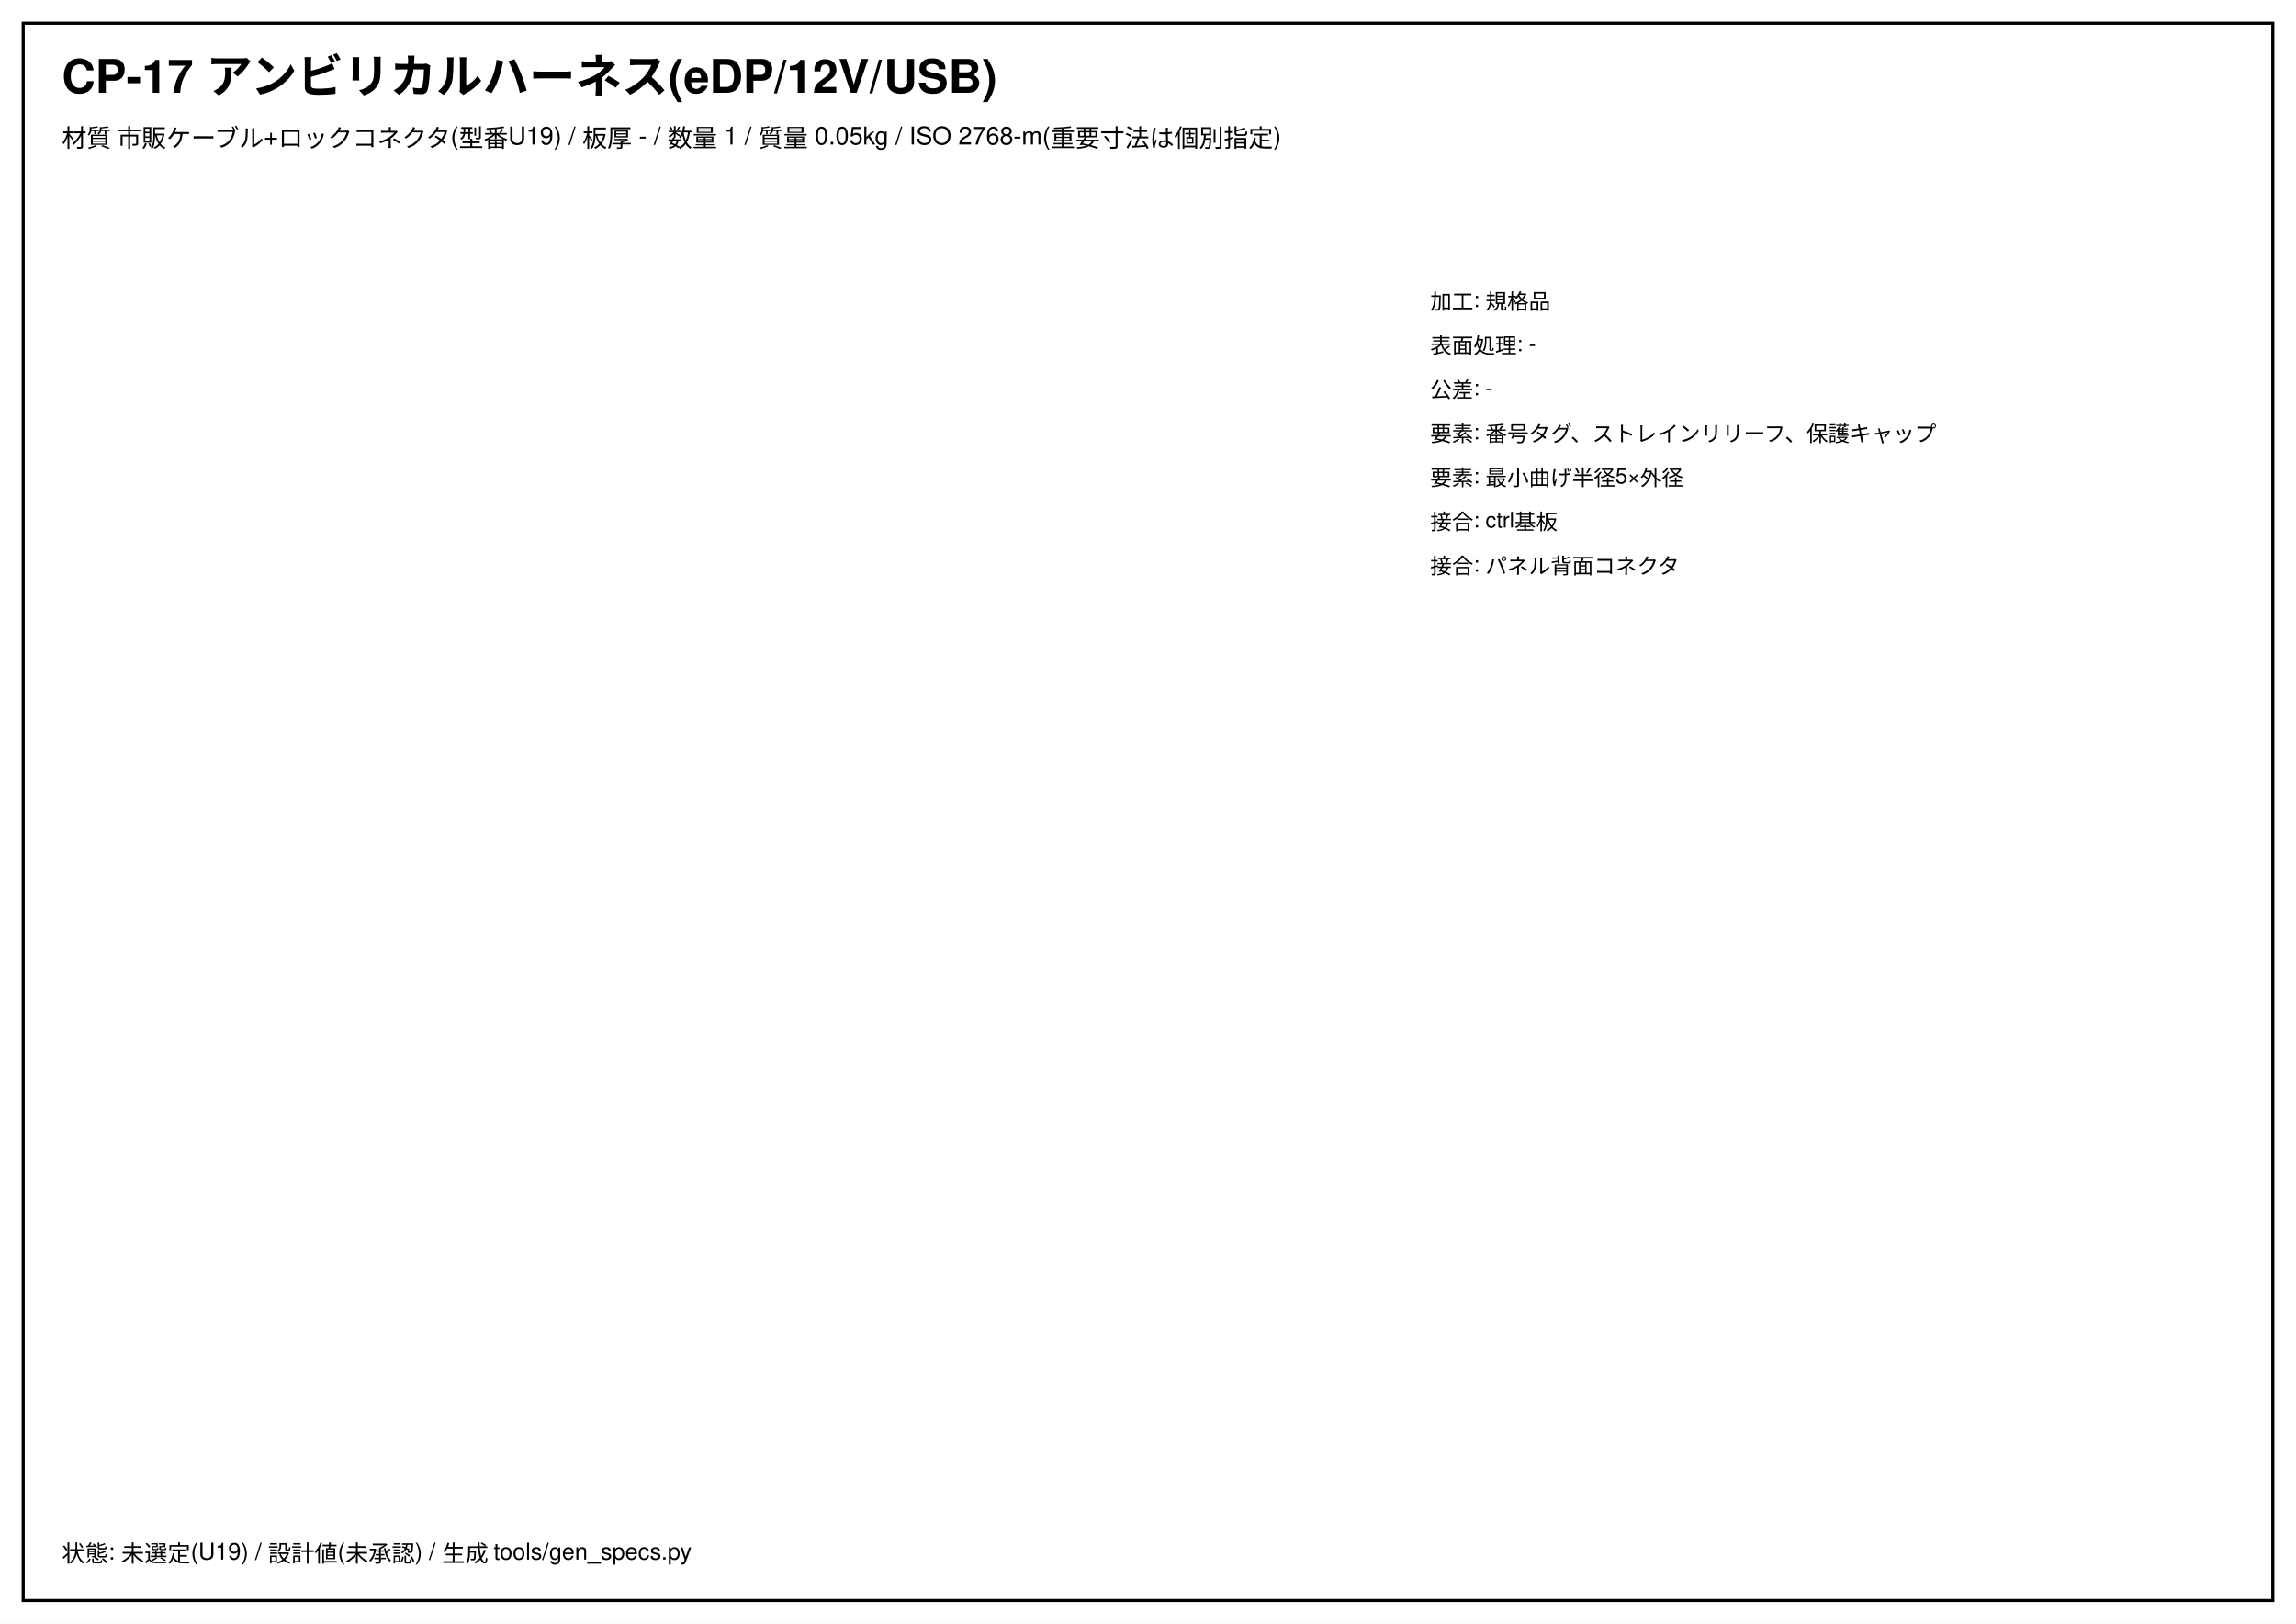
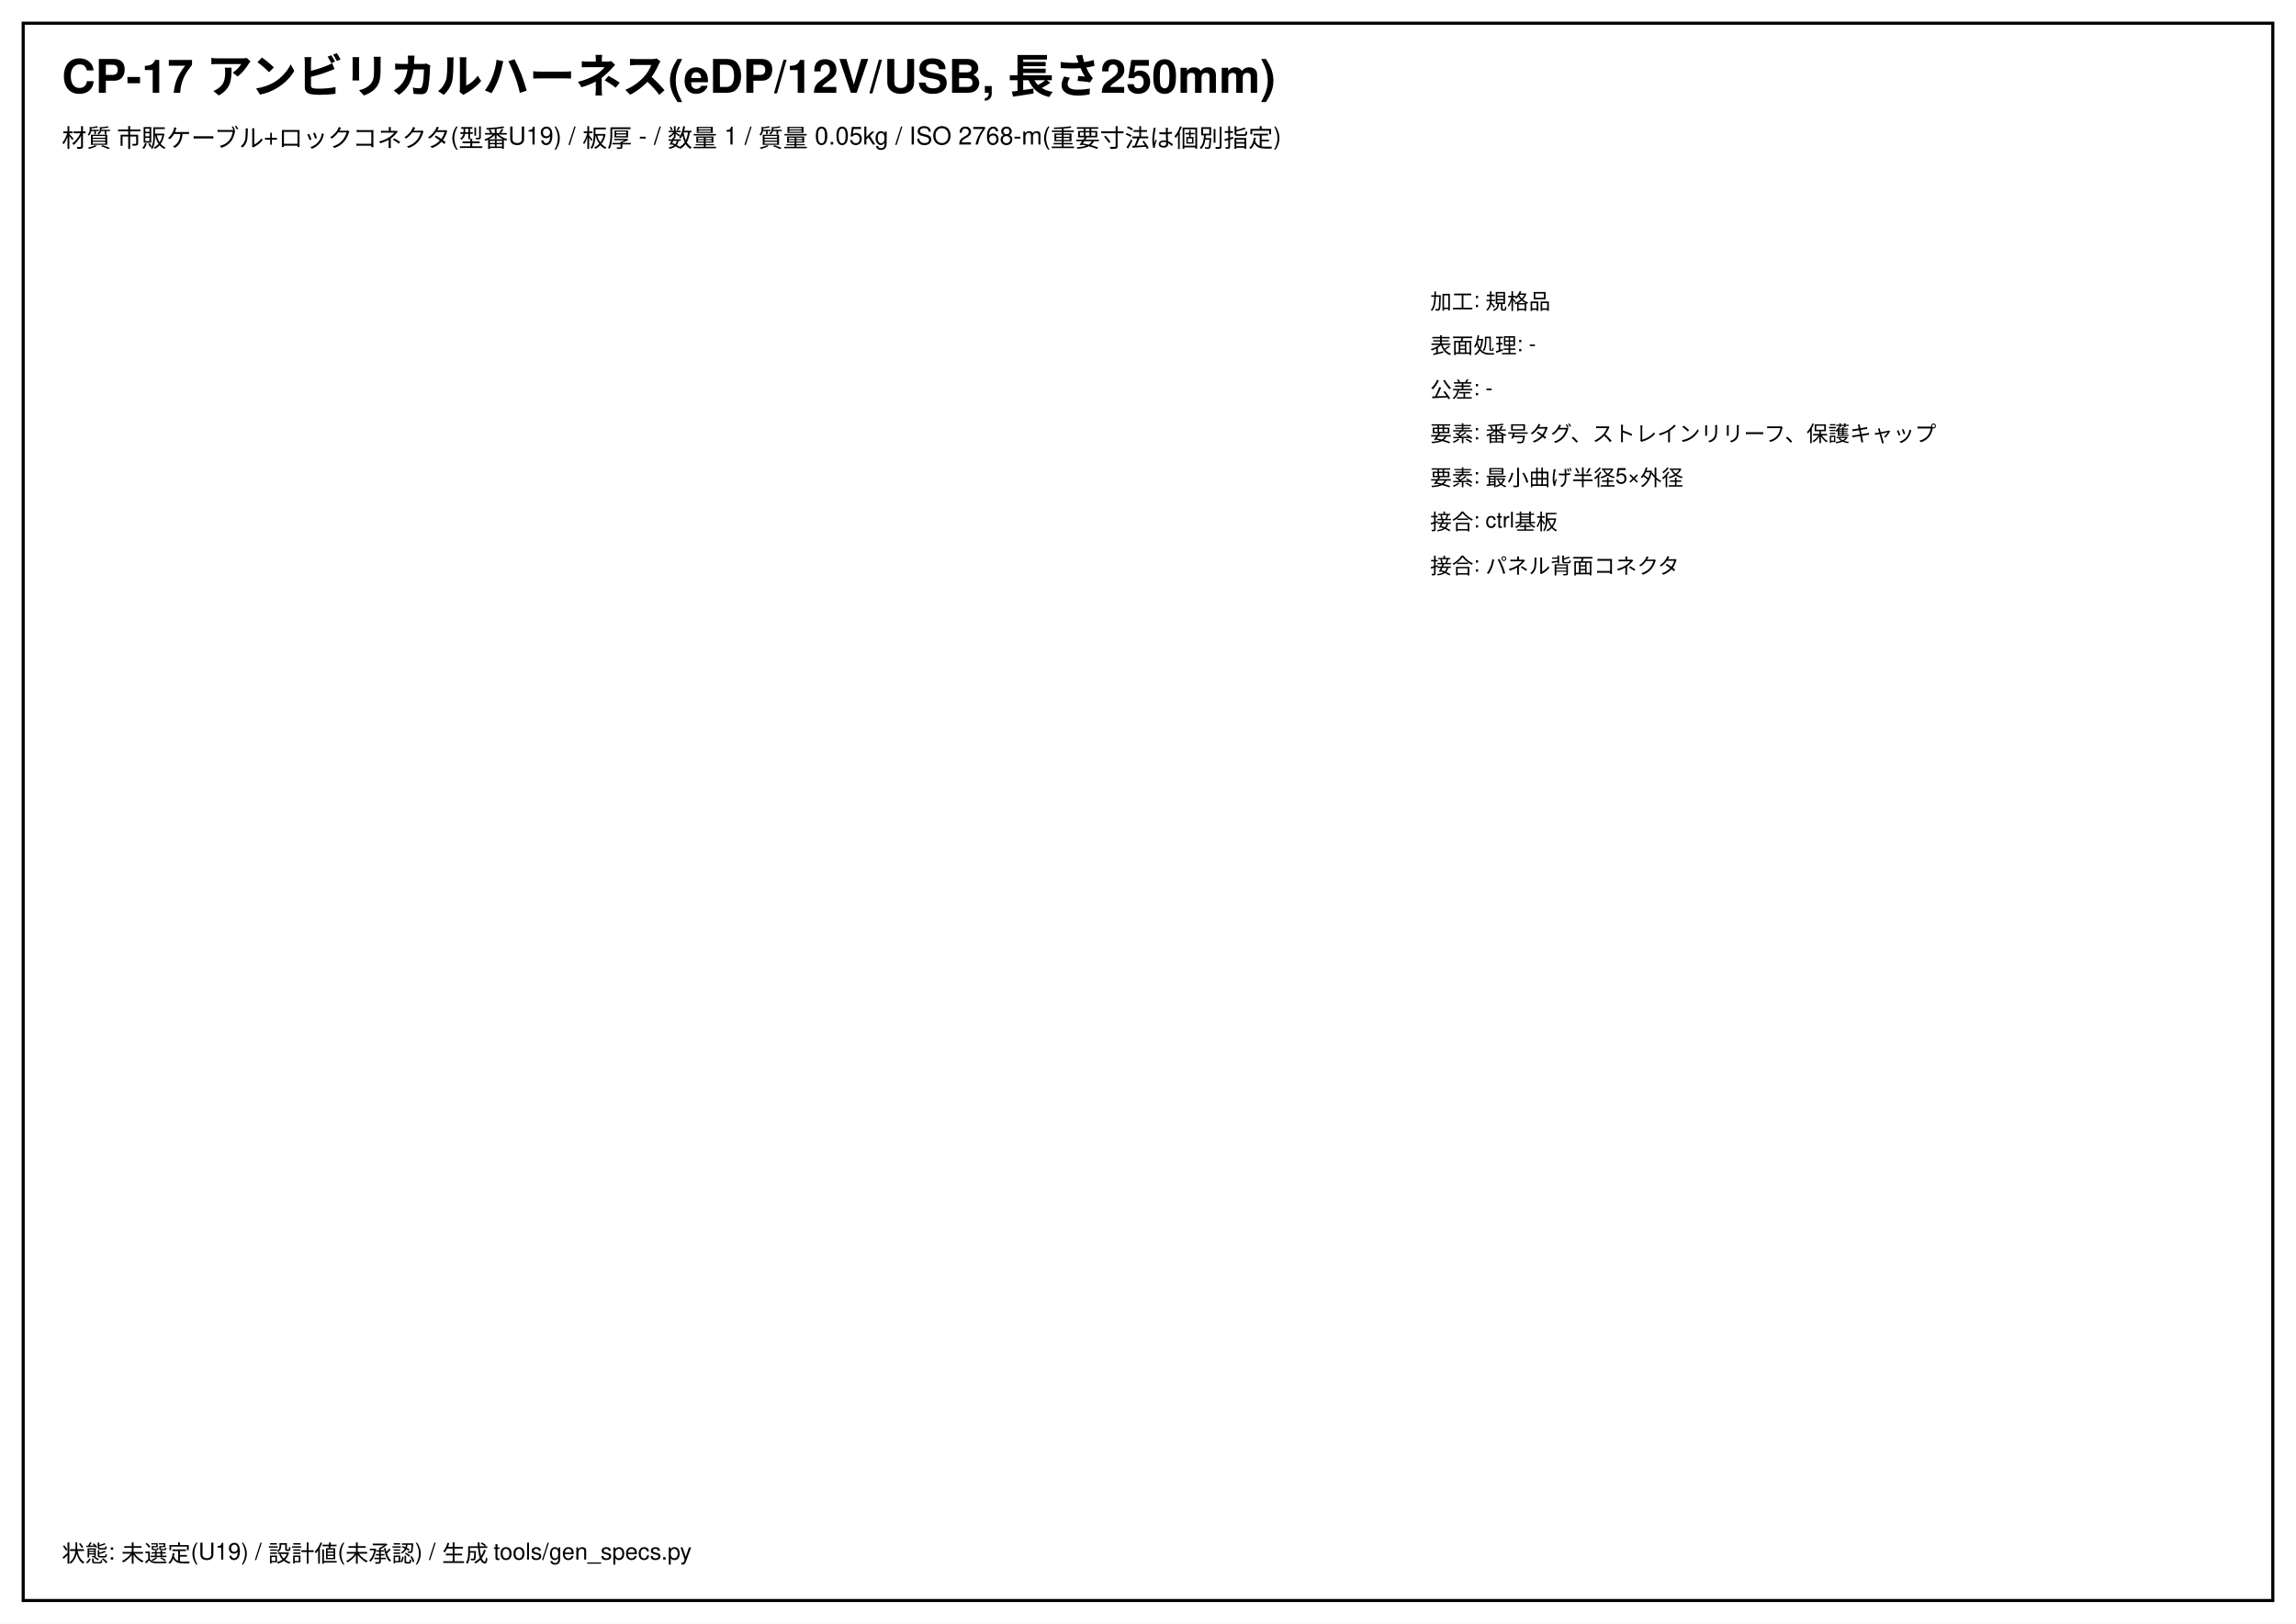
<svg xmlns="http://www.w3.org/2000/svg" viewBox="0 0 297 210" font-family="Helvetica,Arial,sans-serif">
  <rect width="100%" height="100%" fill="#fff" />
  <rect x="3" y="3" width="291" height="204" fill="none" stroke="#000" stroke-width=".4" />
-   <text x="8" y="12" font-size="6" font-weight="bold">CP-17 アンビリカルハーネス(eDP/12V/USB)</text>
+   <text x="8" y="12" font-size="6" font-weight="bold">CP-17 アンビリカルハーネス(eDP/12V/USB, 長さ250mm)</text>
  <text x="8" y="19" font-size="3.2">材質 市販ケーブル+ロックコネクタ(型番U19) / 板厚 - / 数量 1 / 質量 0.05kg / ISO 2768-m(重要寸法は個別指定)</text>
  <defs>
    <marker id="a" markerWidth="5" markerHeight="5" refX="2.5" refY="2.5" orient="auto-start-reverse">
      <path d="M0,0 L5,2.5 L0,5 z" fill="#06c" />
    </marker>
  </defs>
  <text x="185" y="40" font-size="2.8">加工: 規格品</text>
  <text x="185" y="45.7" font-size="2.8">表面処理: -</text>
  <text x="185" y="51.4" font-size="2.8">公差: -</text>
  <text x="185" y="57.1" font-size="2.8">要素: 番号タグ、ストレインリリーフ、保護キャップ</text>
  <text x="185" y="62.8" font-size="2.8">要素: 最小曲げ半径5×外径</text>
  <text x="185" y="68.5" font-size="2.8">接合: ctrl基板</text>
  <text x="185" y="74.2" font-size="2.8">接合: パネル背面コネクタ</text>
  <text x="8" y="202" font-size="3">状態: 未選定(U19) / 設計値(未承認) / 生成 tools/gen_specs.py</text>
</svg>
